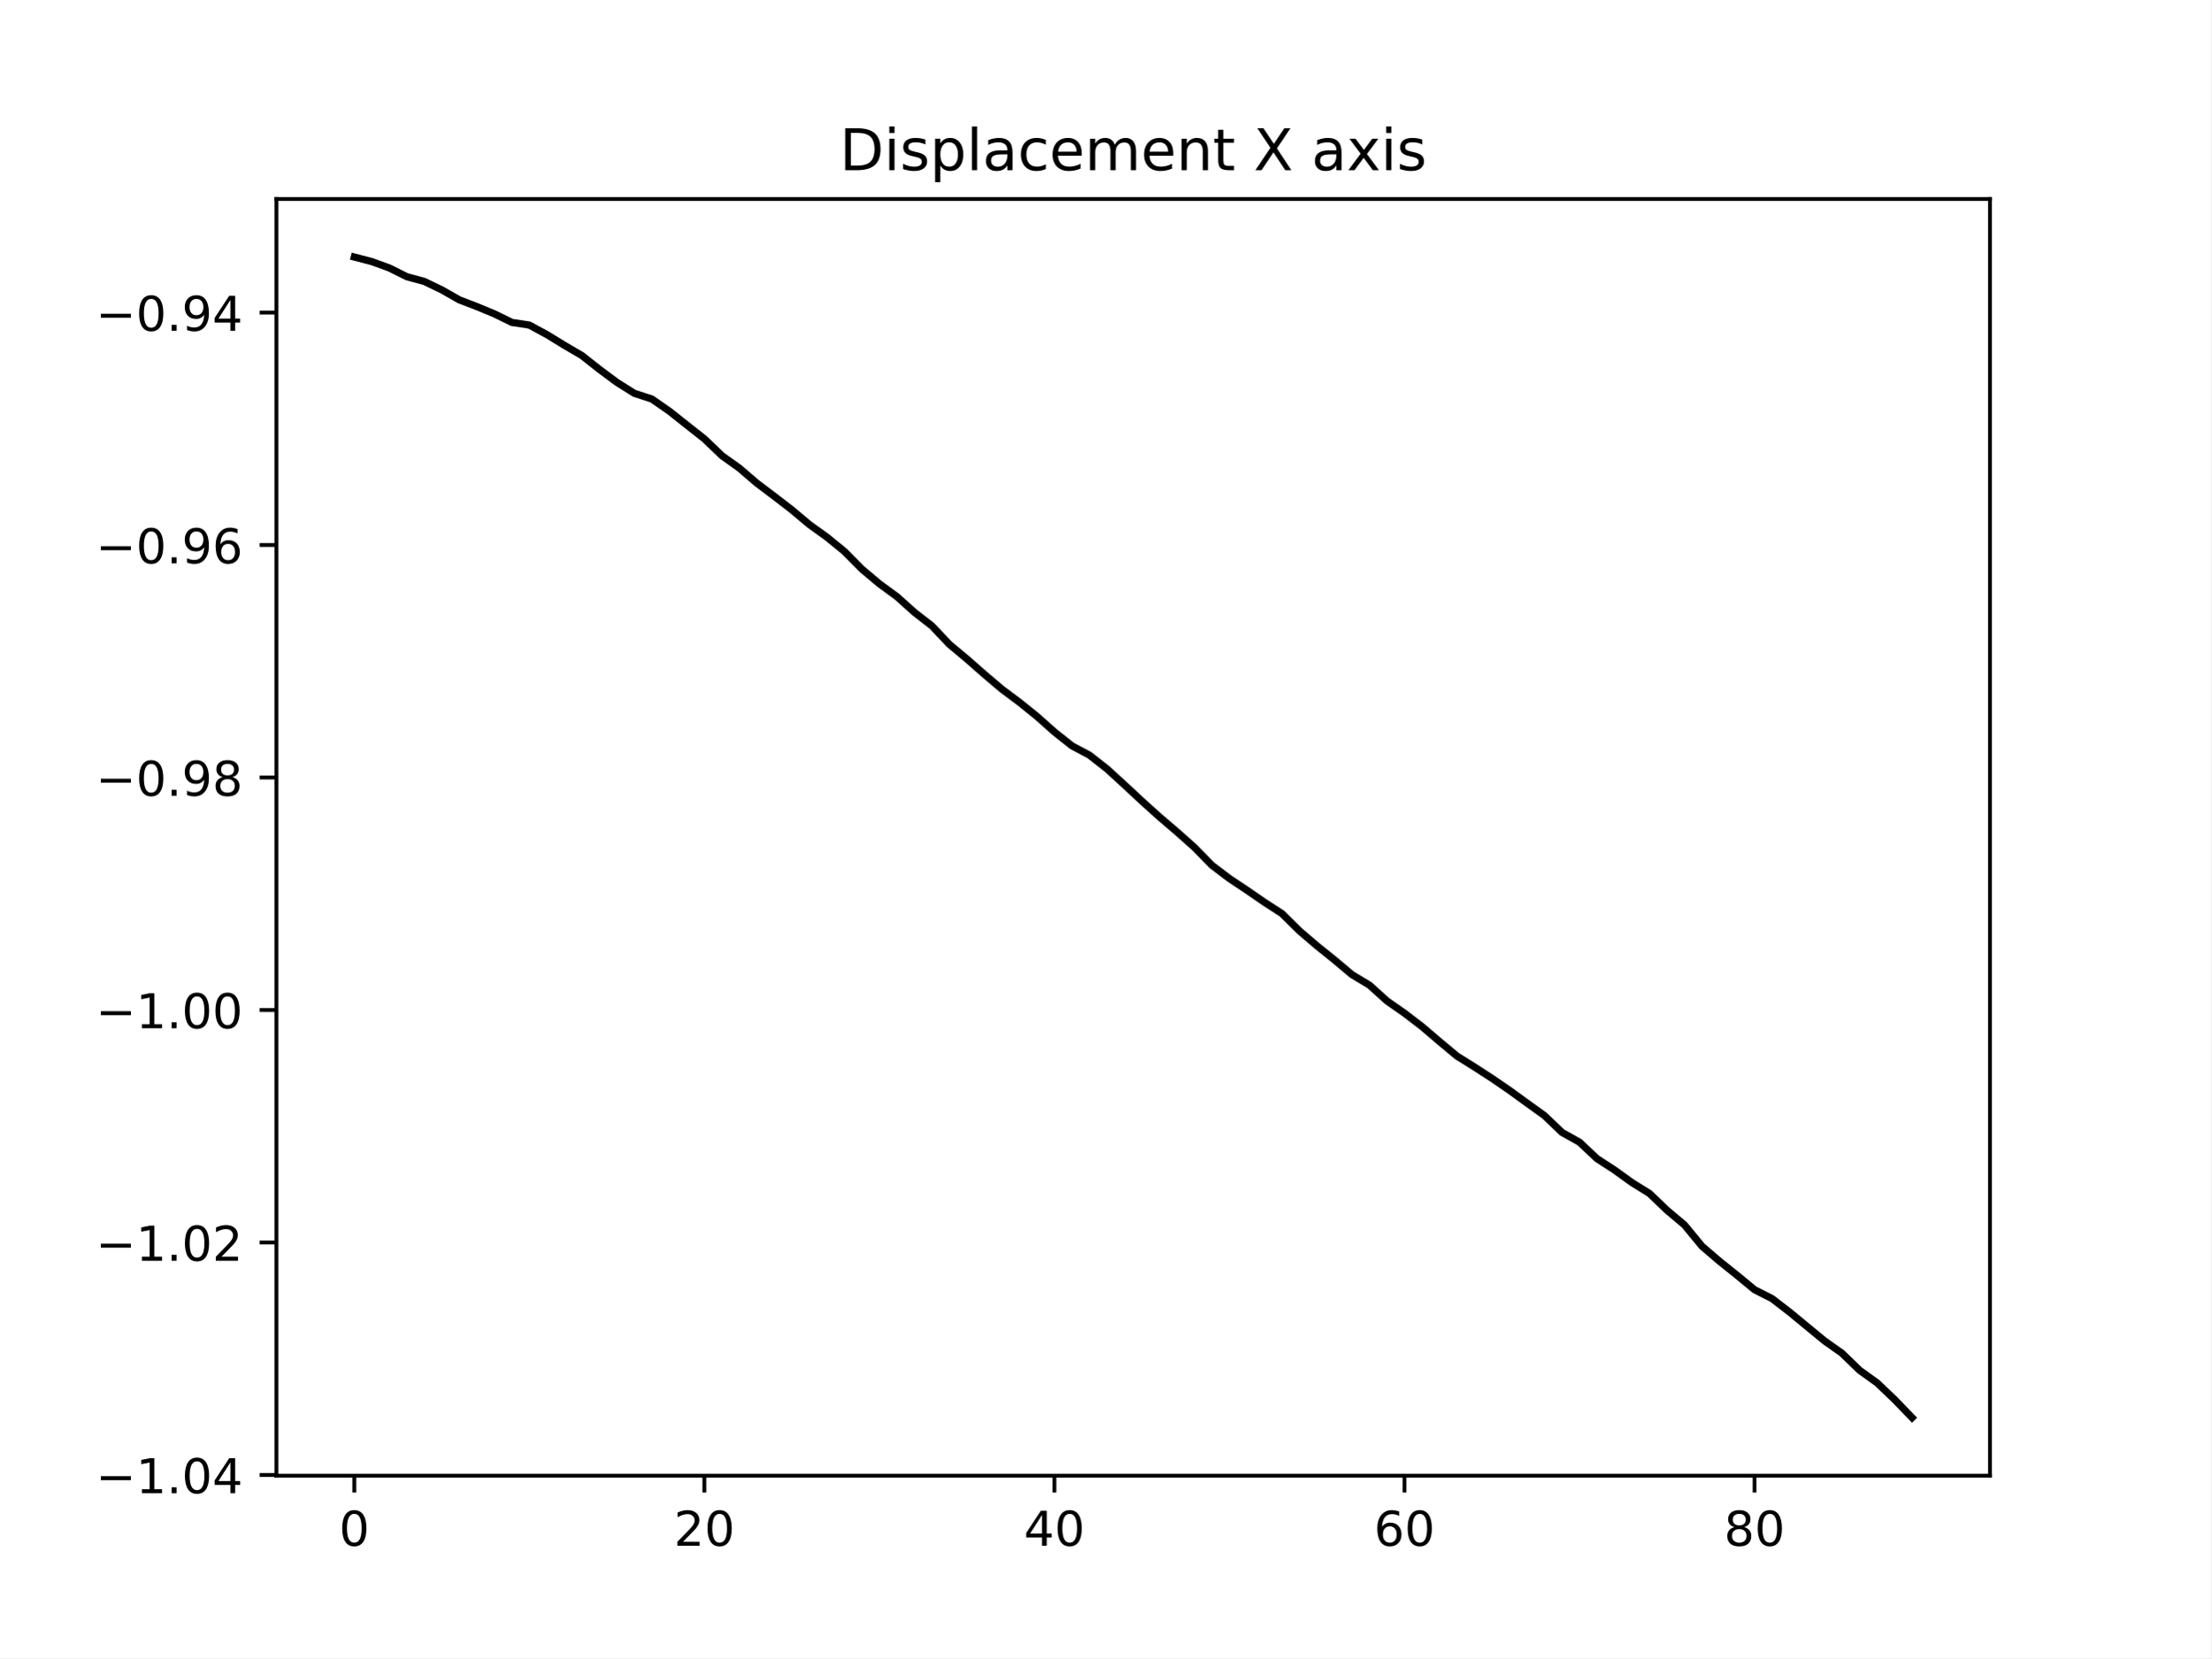
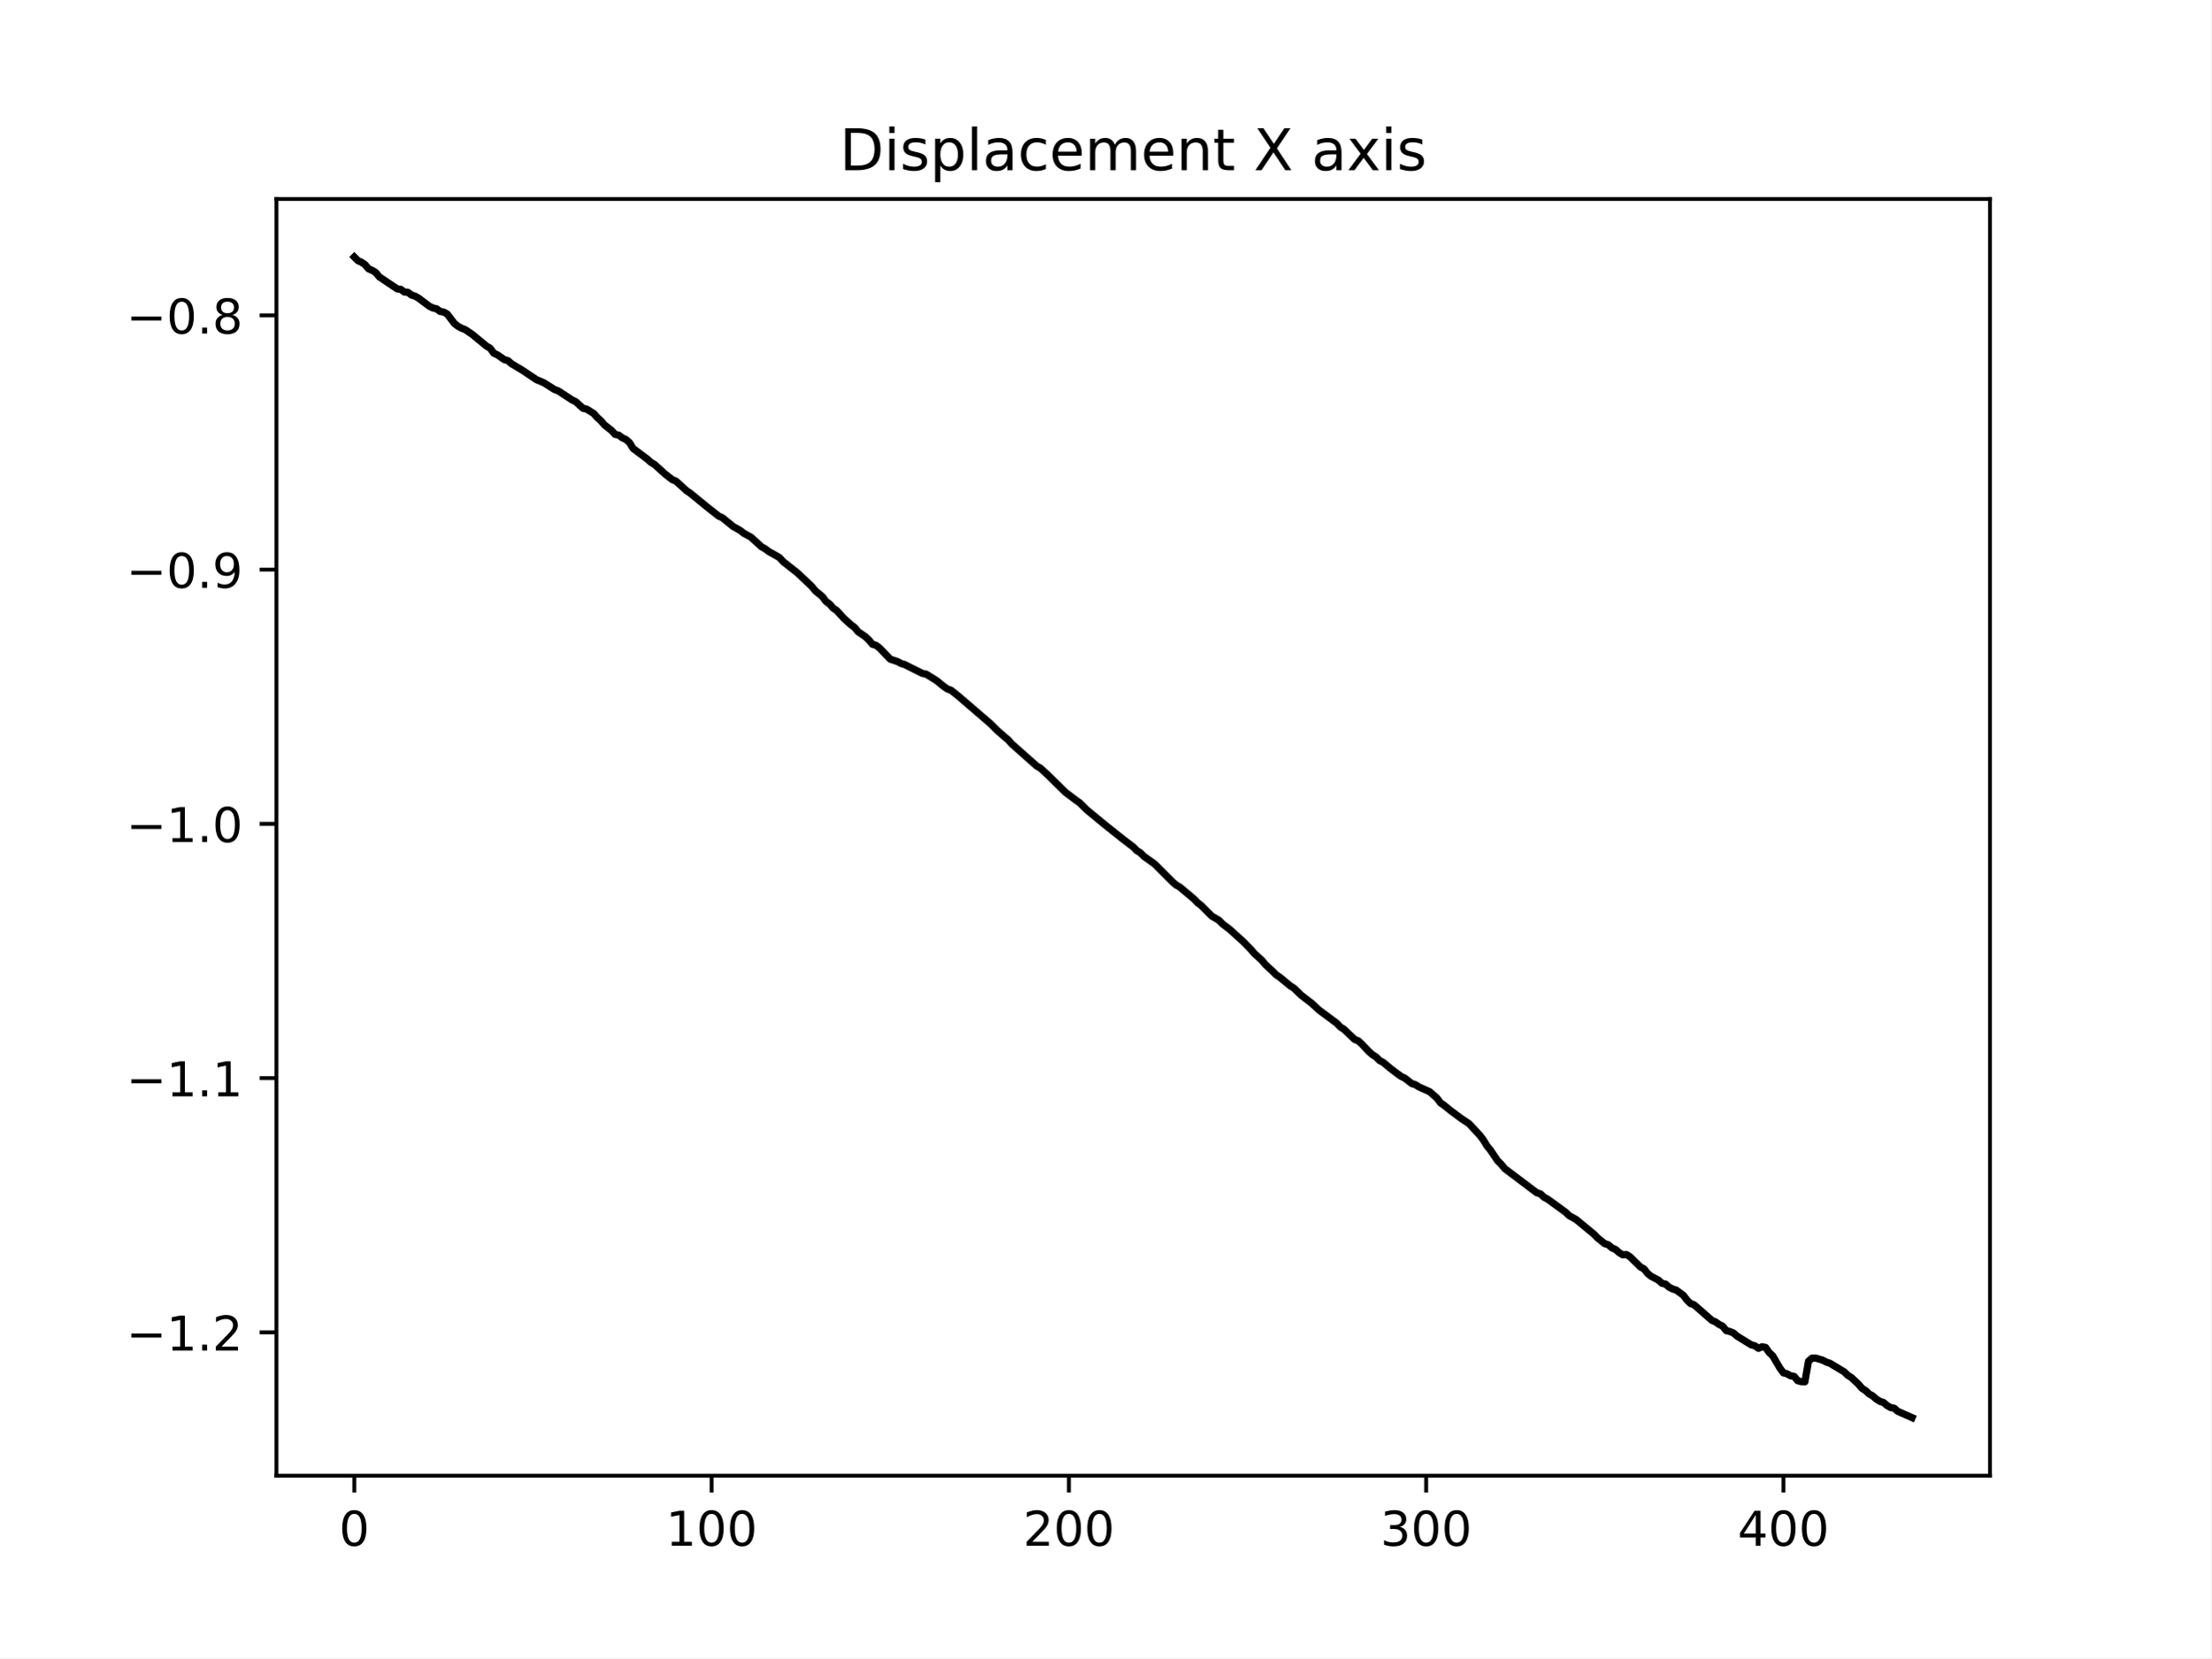
<svg xmlns="http://www.w3.org/2000/svg" xmlns:xlink="http://www.w3.org/1999/xlink" width="460.8pt" height="345.6pt" viewBox="0 0 460.8 345.6" version="1.1">
  <defs>
    <style type="text/css">*{stroke-linejoin: round; stroke-linecap: butt}</style>
  </defs>
  <g id="figure_1">
    <g id="patch_1">
      <path d="M 0 345.6  L 460.8 345.6  L 460.8 0  L 0 0  z " style="fill: #ffffff" />
    </g>
    <g id="axes_1">
      <g id="patch_2">
        <path d="M 57.6 307.584  L 414.72 307.584  L 414.72 41.472  L 57.6 41.472  z " style="fill: #ffffff" />
      </g>
      <g id="matplotlib.axis_1">
        <g id="xtick_1">
          <g id="line2d_1">
            <defs>
-               <path id="m0a4f6f0df0" d="M 0 0  L 0 3.5  " style="stroke: #000000; stroke-width: 0.8" />
+               <path id="mf8ad787a94" d="M 0 0  L 0 3.5  " style="stroke: #000000; stroke-width: 0.8" />
            </defs>
            <g>
-               <use xlink:href="#m0a4f6f0df0" x="73.833" y="307.584" style="stroke: #000000; stroke-width: 0.8" />
+               <use xlink:href="#mf8ad787a94" x="73.833" y="307.584" style="stroke: #000000; stroke-width: 0.8" />
            </g>
          </g>
          <g id="text_1">
            <g transform="translate(70.65148 322.1824) scale(0.1 -0.1)">
              <defs>
                <path id="DejaVuSans-30" d="M 2034 4250  Q 1547 4250 1301 3770  Q 1056 3291 1056 2328  Q 1056 1369 1301 889  Q 1547 409 2034 409  Q 2525 409 2770 889  Q 3016 1369 3016 2328  Q 3016 3291 2770 3770  Q 2525 4250 2034 4250  z M 2034 4750  Q 2819 4750 3233 4129  Q 3647 3509 3647 2328  Q 3647 1150 3233 529  Q 2819 -91 2034 -91  Q 1250 -91 836 529  Q 422 1150 422 2328  Q 422 3509 836 4129  Q 1250 4750 2034 4750  z " transform="scale(0.015625)" />
              </defs>
              <use xlink:href="#DejaVuSans-30" />
            </g>
          </g>
        </g>
        <g id="xtick_2">
          <g id="line2d_2">
            <g>
-               <use xlink:href="#m0a4f6f0df0" x="146.789" y="307.584" style="stroke: #000000; stroke-width: 0.8" />
+               <use xlink:href="#mf8ad787a94" x="148.295" y="307.584" style="stroke: #000000; stroke-width: 0.8" />
            </g>
          </g>
          <g id="text_2">
-             <g transform="translate(140.4263 322.1824) scale(0.1 -0.1)">
-               <defs>
-                 <path id="DejaVuSans-32" d="M 1228 531  L 3431 531  L 3431 0  L 469 0  L 469 531  Q 828 903 1448 1529  Q 2069 2156 2228 2338  Q 2531 2678 2651 2914  Q 2772 3150 2772 3378  Q 2772 3750 2511 3984  Q 2250 4219 1831 4219  Q 1534 4219 1204 4116  Q 875 4013 500 3803  L 500 4441  Q 881 4594 1212 4672  Q 1544 4750 1819 4750  Q 2544 4750 2975 4387  Q 3406 4025 3406 3419  Q 3406 3131 3298 2873  Q 3191 2616 2906 2266  Q 2828 2175 2409 1742  Q 1991 1309 1228 531  z " transform="scale(0.015625)" />
-               </defs>
-               <use xlink:href="#DejaVuSans-32" />
-               <use xlink:href="#DejaVuSans-30" x="63.623" />
+             <g transform="translate(138.751 322.1824) scale(0.1 -0.1)">
+               <defs>
+                 <path id="DejaVuSans-31" d="M 794 531  L 1825 531  L 1825 4091  L 703 3866  L 703 4441  L 1819 4666  L 2450 4666  L 2450 531  L 3481 531  L 3481 0  L 794 0  L 794 531  z " transform="scale(0.015625)" />
+               </defs>
+               <use xlink:href="#DejaVuSans-31" />
+               <use xlink:href="#DejaVuSans-30" x="63.623" />
+               <use xlink:href="#DejaVuSans-30" x="127.246" />
            </g>
          </g>
        </g>
        <g id="xtick_3">
          <g id="line2d_3">
            <g>
-               <use xlink:href="#m0a4f6f0df0" x="219.745" y="307.584" style="stroke: #000000; stroke-width: 0.8" />
+               <use xlink:href="#mf8ad787a94" x="222.757" y="307.584" style="stroke: #000000; stroke-width: 0.8" />
            </g>
          </g>
          <g id="text_3">
-             <g transform="translate(213.3824 322.1824) scale(0.1 -0.1)">
-               <defs>
-                 <path id="DejaVuSans-34" d="M 2419 4116  L 825 1625  L 2419 1625  L 2419 4116  z M 2253 4666  L 3047 4666  L 3047 1625  L 3713 1625  L 3713 1100  L 3047 1100  L 3047 0  L 2419 0  L 2419 1100  L 313 1100  L 313 1709  L 2253 4666  z " transform="scale(0.015625)" />
-               </defs>
-               <use xlink:href="#DejaVuSans-34" />
-               <use xlink:href="#DejaVuSans-30" x="63.623" />
+             <g transform="translate(213.2131 322.1824) scale(0.1 -0.1)">
+               <defs>
+                 <path id="DejaVuSans-32" d="M 1228 531  L 3431 531  L 3431 0  L 469 0  L 469 531  Q 828 903 1448 1529  Q 2069 2156 2228 2338  Q 2531 2678 2651 2914  Q 2772 3150 2772 3378  Q 2772 3750 2511 3984  Q 2250 4219 1831 4219  Q 1534 4219 1204 4116  Q 875 4013 500 3803  L 500 4441  Q 881 4594 1212 4672  Q 1544 4750 1819 4750  Q 2544 4750 2975 4387  Q 3406 4025 3406 3419  Q 3406 3131 3298 2873  Q 3191 2616 2906 2266  Q 2828 2175 2409 1742  Q 1991 1309 1228 531  z " transform="scale(0.015625)" />
+               </defs>
+               <use xlink:href="#DejaVuSans-32" />
+               <use xlink:href="#DejaVuSans-30" x="63.623" />
+               <use xlink:href="#DejaVuSans-30" x="127.246" />
            </g>
          </g>
        </g>
        <g id="xtick_4">
          <g id="line2d_4">
            <g>
-               <use xlink:href="#m0a4f6f0df0" x="292.701" y="307.584" style="stroke: #000000; stroke-width: 0.8" />
+               <use xlink:href="#mf8ad787a94" x="297.219" y="307.584" style="stroke: #000000; stroke-width: 0.8" />
            </g>
          </g>
          <g id="text_4">
-             <g transform="translate(286.3385 322.1824) scale(0.1 -0.1)">
-               <defs>
-                 <path id="DejaVuSans-36" d="M 2113 2584  Q 1688 2584 1439 2293  Q 1191 2003 1191 1497  Q 1191 994 1439 701  Q 1688 409 2113 409  Q 2538 409 2786 701  Q 3034 994 3034 1497  Q 3034 2003 2786 2293  Q 2538 2584 2113 2584  z M 3366 4563  L 3366 3988  Q 3128 4100 2886 4159  Q 2644 4219 2406 4219  Q 1781 4219 1451 3797  Q 1122 3375 1075 2522  Q 1259 2794 1537 2939  Q 1816 3084 2150 3084  Q 2853 3084 3261 2657  Q 3669 2231 3669 1497  Q 3669 778 3244 343  Q 2819 -91 2113 -91  Q 1303 -91 875 529  Q 447 1150 447 2328  Q 447 3434 972 4092  Q 1497 4750 2381 4750  Q 2619 4750 2861 4703  Q 3103 4656 3366 4563  z " transform="scale(0.015625)" />
-               </defs>
-               <use xlink:href="#DejaVuSans-36" />
-               <use xlink:href="#DejaVuSans-30" x="63.623" />
+             <g transform="translate(287.6751 322.1824) scale(0.1 -0.1)">
+               <defs>
+                 <path id="DejaVuSans-33" d="M 2597 2516  Q 3050 2419 3304 2112  Q 3559 1806 3559 1356  Q 3559 666 3084 287  Q 2609 -91 1734 -91  Q 1441 -91 1130 -33  Q 819 25 488 141  L 488 750  Q 750 597 1062 519  Q 1375 441 1716 441  Q 2309 441 2620 675  Q 2931 909 2931 1356  Q 2931 1769 2642 2001  Q 2353 2234 1838 2234  L 1294 2234  L 1294 2753  L 1863 2753  Q 2328 2753 2575 2939  Q 2822 3125 2822 3475  Q 2822 3834 2567 4026  Q 2313 4219 1838 4219  Q 1578 4219 1281 4162  Q 984 4106 628 3988  L 628 4550  Q 988 4650 1302 4700  Q 1616 4750 1894 4750  Q 2613 4750 3031 4423  Q 3450 4097 3450 3541  Q 3450 3153 3228 2886  Q 3006 2619 2597 2516  z " transform="scale(0.015625)" />
+               </defs>
+               <use xlink:href="#DejaVuSans-33" />
+               <use xlink:href="#DejaVuSans-30" x="63.623" />
+               <use xlink:href="#DejaVuSans-30" x="127.246" />
            </g>
          </g>
        </g>
        <g id="xtick_5">
          <g id="line2d_5">
            <g>
-               <use xlink:href="#m0a4f6f0df0" x="365.657" y="307.584" style="stroke: #000000; stroke-width: 0.8" />
+               <use xlink:href="#mf8ad787a94" x="371.681" y="307.584" style="stroke: #000000; stroke-width: 0.8" />
            </g>
          </g>
          <g id="text_5">
-             <g transform="translate(359.2945 322.1824) scale(0.1 -0.1)">
-               <defs>
-                 <path id="DejaVuSans-38" d="M 2034 2216  Q 1584 2216 1326 1975  Q 1069 1734 1069 1313  Q 1069 891 1326 650  Q 1584 409 2034 409  Q 2484 409 2743 651  Q 3003 894 3003 1313  Q 3003 1734 2745 1975  Q 2488 2216 2034 2216  z M 1403 2484  Q 997 2584 770 2862  Q 544 3141 544 3541  Q 544 4100 942 4425  Q 1341 4750 2034 4750  Q 2731 4750 3128 4425  Q 3525 4100 3525 3541  Q 3525 3141 3298 2862  Q 3072 2584 2669 2484  Q 3125 2378 3379 2068  Q 3634 1759 3634 1313  Q 3634 634 3220 271  Q 2806 -91 2034 -91  Q 1263 -91 848 271  Q 434 634 434 1313  Q 434 1759 690 2068  Q 947 2378 1403 2484  z M 1172 3481  Q 1172 3119 1398 2916  Q 1625 2713 2034 2713  Q 2441 2713 2670 2916  Q 2900 3119 2900 3481  Q 2900 3844 2670 4047  Q 2441 4250 2034 4250  Q 1625 4250 1398 4047  Q 1172 3844 1172 3481  z " transform="scale(0.015625)" />
-               </defs>
-               <use xlink:href="#DejaVuSans-38" />
-               <use xlink:href="#DejaVuSans-30" x="63.623" />
+             <g transform="translate(362.1372 322.1824) scale(0.1 -0.1)">
+               <defs>
+                 <path id="DejaVuSans-34" d="M 2419 4116  L 825 1625  L 2419 1625  L 2419 4116  z M 2253 4666  L 3047 4666  L 3047 1625  L 3713 1625  L 3713 1100  L 3047 1100  L 3047 0  L 2419 0  L 2419 1100  L 313 1100  L 313 1709  L 2253 4666  z " transform="scale(0.015625)" />
+               </defs>
+               <use xlink:href="#DejaVuSans-34" />
+               <use xlink:href="#DejaVuSans-30" x="63.623" />
+               <use xlink:href="#DejaVuSans-30" x="127.246" />
            </g>
          </g>
        </g>
      </g>
      <g id="matplotlib.axis_2">
        <g id="ytick_1">
          <g id="line2d_6">
            <defs>
-               <path id="me698a2a5df" d="M 0 0  L -3.5 0  " style="stroke: #000000; stroke-width: 0.8" />
+               <path id="m8545fda2cd" d="M 0 0  L -3.5 0  " style="stroke: #000000; stroke-width: 0.8" />
            </defs>
            <g>
-               <use xlink:href="#me698a2a5df" x="57.6" y="307.434" style="stroke: #000000; stroke-width: 0.8" />
+               <use xlink:href="#m8545fda2cd" x="57.6" y="277.708" style="stroke: #000000; stroke-width: 0.8" />
            </g>
          </g>
          <g id="text_6">
-             <g transform="translate(19.95469 311.2335) scale(0.1 -0.1)">
+             <g transform="translate(26.31719 281.5071) scale(0.1 -0.1)">
              <defs>
                <path id="DejaVuSans-2212" d="M 678 2272  L 4684 2272  L 4684 1741  L 678 1741  L 678 2272  z " transform="scale(0.015625)" />
-                 <path id="DejaVuSans-31" d="M 794 531  L 1825 531  L 1825 4091  L 703 3866  L 703 4441  L 1819 4666  L 2450 4666  L 2450 531  L 3481 531  L 3481 0  L 794 0  L 794 531  z " transform="scale(0.015625)" />
                <path id="DejaVuSans-2e" d="M 684 794  L 1344 794  L 1344 0  L 684 0  L 684 794  z " transform="scale(0.015625)" />
              </defs>
              <use xlink:href="#DejaVuSans-2212" />
              <use xlink:href="#DejaVuSans-31" x="83.789" />
              <use xlink:href="#DejaVuSans-2e" x="147.412" />
-               <use xlink:href="#DejaVuSans-30" x="179.199" />
-               <use xlink:href="#DejaVuSans-34" x="242.822" />
+               <use xlink:href="#DejaVuSans-32" x="179.199" />
            </g>
          </g>
        </g>
        <g id="ytick_2">
          <g id="line2d_7">
            <g>
-               <use xlink:href="#me698a2a5df" x="57.6" y="258.976" style="stroke: #000000; stroke-width: 0.8" />
+               <use xlink:href="#m8545fda2cd" x="57.6" y="224.71" style="stroke: #000000; stroke-width: 0.8" />
            </g>
          </g>
          <g id="text_7">
-             <g transform="translate(19.95469 262.7751) scale(0.1 -0.1)">
+             <g transform="translate(26.31719 228.5096) scale(0.1 -0.1)">
              <use xlink:href="#DejaVuSans-2212" />
              <use xlink:href="#DejaVuSans-31" x="83.789" />
              <use xlink:href="#DejaVuSans-2e" x="147.412" />
-               <use xlink:href="#DejaVuSans-30" x="179.199" />
-               <use xlink:href="#DejaVuSans-32" x="242.822" />
+               <use xlink:href="#DejaVuSans-31" x="179.199" />
            </g>
          </g>
        </g>
        <g id="ytick_3">
          <g id="line2d_8">
            <g>
-               <use xlink:href="#me698a2a5df" x="57.6" y="210.517" style="stroke: #000000; stroke-width: 0.8" />
+               <use xlink:href="#m8545fda2cd" x="57.6" y="171.713" style="stroke: #000000; stroke-width: 0.8" />
            </g>
          </g>
          <g id="text_8">
-             <g transform="translate(19.95469 214.3167) scale(0.1 -0.1)">
+             <g transform="translate(26.31719 175.5122) scale(0.1 -0.1)">
              <use xlink:href="#DejaVuSans-2212" />
              <use xlink:href="#DejaVuSans-31" x="83.789" />
              <use xlink:href="#DejaVuSans-2e" x="147.412" />
              <use xlink:href="#DejaVuSans-30" x="179.199" />
-               <use xlink:href="#DejaVuSans-30" x="242.822" />
            </g>
          </g>
        </g>
        <g id="ytick_4">
          <g id="line2d_9">
            <g>
-               <use xlink:href="#me698a2a5df" x="57.6" y="162.059" style="stroke: #000000; stroke-width: 0.8" />
+               <use xlink:href="#m8545fda2cd" x="57.6" y="118.716" style="stroke: #000000; stroke-width: 0.8" />
            </g>
          </g>
          <g id="text_9">
-             <g transform="translate(19.95469 165.8583) scale(0.1 -0.1)">
+             <g transform="translate(26.31719 122.5147) scale(0.1 -0.1)">
              <defs>
                <path id="DejaVuSans-39" d="M 703 97  L 703 672  Q 941 559 1184 500  Q 1428 441 1663 441  Q 2288 441 2617 861  Q 2947 1281 2994 2138  Q 2813 1869 2534 1725  Q 2256 1581 1919 1581  Q 1219 1581 811 2004  Q 403 2428 403 3163  Q 403 3881 828 4315  Q 1253 4750 1959 4750  Q 2769 4750 3195 4129  Q 3622 3509 3622 2328  Q 3622 1225 3098 567  Q 2575 -91 1691 -91  Q 1453 -91 1209 -44  Q 966 3 703 97  z M 1959 2075  Q 2384 2075 2632 2365  Q 2881 2656 2881 3163  Q 2881 3666 2632 3958  Q 2384 4250 1959 4250  Q 1534 4250 1286 3958  Q 1038 3666 1038 3163  Q 1038 2656 1286 2365  Q 1534 2075 1959 2075  z " transform="scale(0.015625)" />
              </defs>
              <use xlink:href="#DejaVuSans-2212" />
              <use xlink:href="#DejaVuSans-30" x="83.789" />
              <use xlink:href="#DejaVuSans-2e" x="147.412" />
              <use xlink:href="#DejaVuSans-39" x="179.199" />
-               <use xlink:href="#DejaVuSans-38" x="242.822" />
            </g>
          </g>
        </g>
        <g id="ytick_5">
          <g id="line2d_10">
            <g>
-               <use xlink:href="#me698a2a5df" x="57.6" y="113.601" style="stroke: #000000; stroke-width: 0.8" />
+               <use xlink:href="#m8545fda2cd" x="57.6" y="65.718" style="stroke: #000000; stroke-width: 0.8" />
            </g>
          </g>
          <g id="text_10">
-             <g transform="translate(19.95469 117.3998) scale(0.1 -0.1)">
+             <g transform="translate(26.31719 69.51727) scale(0.1 -0.1)">
+               <defs>
+                 <path id="DejaVuSans-38" d="M 2034 2216  Q 1584 2216 1326 1975  Q 1069 1734 1069 1313  Q 1069 891 1326 650  Q 1584 409 2034 409  Q 2484 409 2743 651  Q 3003 894 3003 1313  Q 3003 1734 2745 1975  Q 2488 2216 2034 2216  z M 1403 2484  Q 997 2584 770 2862  Q 544 3141 544 3541  Q 544 4100 942 4425  Q 1341 4750 2034 4750  Q 2731 4750 3128 4425  Q 3525 4100 3525 3541  Q 3525 3141 3298 2862  Q 3072 2584 2669 2484  Q 3125 2378 3379 2068  Q 3634 1759 3634 1313  Q 3634 634 3220 271  Q 2806 -91 2034 -91  Q 1263 -91 848 271  Q 434 634 434 1313  Q 434 1759 690 2068  Q 947 2378 1403 2484  z M 1172 3481  Q 1172 3119 1398 2916  Q 1625 2713 2034 2713  Q 2441 2713 2670 2916  Q 2900 3119 2900 3481  Q 2900 3844 2670 4047  Q 2441 4250 2034 4250  Q 1625 4250 1398 4047  Q 1172 3844 1172 3481  z " transform="scale(0.015625)" />
+               </defs>
              <use xlink:href="#DejaVuSans-2212" />
              <use xlink:href="#DejaVuSans-30" x="83.789" />
              <use xlink:href="#DejaVuSans-2e" x="147.412" />
-               <use xlink:href="#DejaVuSans-39" x="179.199" />
-               <use xlink:href="#DejaVuSans-36" x="242.822" />
-             </g>
-           </g>
-         </g>
-         <g id="ytick_6">
-           <g id="line2d_11">
-             <g>
-               <use xlink:href="#me698a2a5df" x="57.6" y="65.142" style="stroke: #000000; stroke-width: 0.8" />
-             </g>
-           </g>
-           <g id="text_11">
-             <g transform="translate(19.95469 68.94141) scale(0.1 -0.1)">
-               <use xlink:href="#DejaVuSans-2212" />
-               <use xlink:href="#DejaVuSans-30" x="83.789" />
-               <use xlink:href="#DejaVuSans-2e" x="147.412" />
-               <use xlink:href="#DejaVuSans-39" x="179.199" />
-               <use xlink:href="#DejaVuSans-34" x="242.822" />
-             </g>
-           </g>
-         </g>
-       </g>
-       <g id="line2d_12">
-         <path d="M 73.833 53.568  L 77.481 54.519  L 81.128 55.847  L 84.776 57.663  L 88.424 58.657  L 92.072 60.414  L 95.72 62.494  L 99.367 63.895  L 103.015 65.401  L 106.663 67.189  L 110.311 67.75  L 113.959 69.73  L 117.606 71.961  L 121.254 74.094  L 124.902 76.973  L 128.55 79.686  L 132.198 81.976  L 135.845 83.163  L 139.493 85.7  L 143.141 88.591  L 146.789 91.465  L 150.437 94.964  L 154.084 97.579  L 157.732 100.707  L 161.38 103.456  L 165.028 106.271  L 168.676 109.333  L 172.323 111.955  L 175.971 114.929  L 179.619 118.617  L 183.267 121.678  L 186.915 124.349  L 190.562 127.623  L 194.21 130.455  L 197.858 134.309  L 201.506 137.35  L 205.154 140.556  L 208.801 143.647  L 212.449 146.37  L 216.097 149.312  L 219.745 152.557  L 223.393 155.452  L 227.04 157.395  L 230.688 160.254  L 234.336 163.585  L 237.984 166.981  L 241.632 170.269  L 245.28 173.384  L 248.927 176.63  L 252.575 180.359  L 256.223 183.122  L 259.871 185.55  L 263.519 188.063  L 267.166 190.421  L 270.814 194.029  L 274.462 197.145  L 278.11 200.081  L 281.758 203.146  L 285.405 205.339  L 289.053 208.632  L 292.701 211.18  L 296.349 213.971  L 299.997 217.089  L 303.644 220.124  L 307.292 222.403  L 310.94 224.769  L 314.588 227.266  L 318.236 229.917  L 321.883 232.54  L 325.531 236.034  L 329.179 238.072  L 332.827 241.507  L 336.475 243.874  L 340.122 246.502  L 343.77 248.772  L 347.418 252.262  L 351.066 255.332  L 354.714 259.767  L 358.361 262.893  L 362.009 265.81  L 365.657 268.822  L 369.305 270.678  L 372.953 273.482  L 376.6 276.489  L 380.248 279.492  L 383.896 282.075  L 387.544 285.614  L 391.192 288.235  L 394.839 291.711  L 398.487 295.488  " clip-path="url(#p2a83ffb306)" style="fill: none; stroke: #000000; stroke-width: 1.5; stroke-linecap: square" />
+               <use xlink:href="#DejaVuSans-38" x="179.199" />
+             </g>
+           </g>
+         </g>
+       </g>
+       <g id="line2d_11">
+         <path d="M 73.833 53.568  L 74.577 54.319  L 75.322 54.642  L 76.067 55.154  L 76.811 56.027  L 77.556 56.343  L 78.3 56.803  L 79.045 57.704  L 82.768 60.202  L 83.513 60.305  L 84.257 60.863  L 85.002 60.915  L 85.747 61.494  L 86.491 61.72  L 87.236 62.148  L 89.47 63.826  L 90.214 64.187  L 90.959 64.342  L 91.704 64.909  L 92.448 65.027  L 93.193 65.447  L 94.682 67.407  L 95.427 67.989  L 96.171 68.397  L 96.916 68.678  L 98.405 69.682  L 101.384 72.14  L 102.128 72.56  L 102.873 73.585  L 103.618 73.936  L 105.107 74.955  L 105.851 75.158  L 106.596 75.812  L 108.83 77.144  L 111.808 79.134  L 113.298 79.75  L 115.531 81.166  L 116.276 81.435  L 119.255 83.372  L 119.999 83.739  L 121.488 85.092  L 122.233 85.251  L 123.722 86.176  L 124.467 87.021  L 125.212 87.689  L 125.956 88.552  L 127.445 89.728  L 128.19 90.541  L 128.935 90.688  L 129.679 91.247  L 130.424 91.59  L 131.169 92.224  L 131.913 93.454  L 134.892 95.681  L 135.636 96.354  L 136.381 96.792  L 138.615 98.811  L 140.104 99.969  L 140.849 100.26  L 143.082 102.287  L 143.827 102.781  L 147.55 105.825  L 149.784 107.575  L 150.529 107.899  L 152.763 109.713  L 154.252 110.56  L 154.996 111.145  L 156.486 111.951  L 158.719 113.986  L 159.464 114.392  L 160.209 114.947  L 161.698 115.784  L 162.443 116.219  L 163.187 117.042  L 166.166 119.389  L 169.144 122.201  L 169.889 123.113  L 171.378 124.349  L 172.123 125.344  L 172.867 125.885  L 173.612 126.737  L 174.356 127.244  L 175.846 128.868  L 177.335 130.22  L 178.08 130.762  L 178.824 131.667  L 180.313 132.679  L 181.058 133.369  L 181.803 134.279  L 182.547 134.485  L 183.292 135.061  L 184.781 136.613  L 185.526 137.383  L 187.015 137.881  L 187.76 138.278  L 188.504 138.496  L 192.227 140.362  L 192.972 140.485  L 195.206 141.872  L 196.695 143.096  L 197.44 143.597  L 198.184 143.856  L 199.674 145.044  L 206.375 150.805  L 207.864 152.281  L 209.354 153.581  L 210.098 154.201  L 210.843 155.044  L 216.055 159.668  L 216.8 160.093  L 218.289 161.447  L 222.012 165.116  L 224.246 166.801  L 224.991 167.317  L 226.48 168.788  L 230.203 171.858  L 233.926 174.83  L 236.16 176.53  L 236.905 177.294  L 237.649 177.74  L 238.394 178.491  L 240.628 180.08  L 244.351 183.807  L 245.095 184.466  L 245.84 184.872  L 248.819 187.365  L 249.563 188.139  L 250.308 188.712  L 252.542 190.946  L 254.031 191.813  L 254.776 192.574  L 256.265 193.705  L 259.243 196.403  L 260.732 197.949  L 261.477 198.811  L 262.966 200.15  L 263.711 201.047  L 265.2 202.423  L 265.945 203.176  L 266.689 203.673  L 268.923 205.512  L 269.668 205.968  L 271.157 207.424  L 273.391 209.143  L 274.88 210.522  L 278.603 213.293  L 279.348 214.075  L 280.093 214.535  L 282.326 216.666  L 283.071 216.944  L 283.816 217.628  L 285.305 219.207  L 286.05 219.853  L 286.794 220.321  L 287.539 221.075  L 288.283 221.448  L 289.773 222.704  L 291.262 223.828  L 292.007 224.363  L 292.751 224.715  L 294.24 225.868  L 294.985 226.083  L 295.73 226.56  L 297.964 227.56  L 299.453 228.864  L 300.197 229.861  L 300.942 230.376  L 302.431 231.582  L 304.665 233.227  L 306.154 234.213  L 308.388 236.616  L 309.133 237.586  L 309.877 238.82  L 310.622 239.729  L 312.111 241.936  L 312.856 242.672  L 313.601 243.581  L 320.302 248.632  L 321.047 248.85  L 321.791 249.554  L 322.536 249.946  L 326.259 252.647  L 327.004 253.365  L 328.493 254.2  L 332.216 257.272  L 332.961 258.038  L 334.45 259.236  L 335.195 259.459  L 335.939 260.112  L 336.684 260.423  L 337.428 261.091  L 338.173 261.541  L 338.918 261.48  L 339.662 261.913  L 341.896 264.11  L 342.641 264.49  L 343.385 265.452  L 344.13 266.041  L 345.619 266.818  L 346.364 267.487  L 347.108 267.658  L 347.853 268.292  L 348.598 268.681  L 349.342 268.903  L 350.832 269.994  L 351.576 270.985  L 352.321 271.707  L 353.065 271.966  L 356.789 275.228  L 357.533 275.535  L 358.278 276.069  L 359.022 276.431  L 359.767 277.353  L 360.512 277.532  L 361.256 277.836  L 362.001 278.487  L 364.979 280.323  L 365.724 280.508  L 366.469 281.035  L 367.213 280.713  L 367.958 280.849  L 368.702 281.907  L 369.447 282.603  L 370.936 285.143  L 371.681 286.16  L 372.426 286.346  L 373.17 286.776  L 373.915 286.89  L 374.659 287.795  L 375.404 287.998  L 376.149 288.014  L 376.893 283.738  L 377.638 283.084  L 378.383 283.07  L 379.872 283.519  L 380.616 283.902  L 381.361 284.151  L 384.339 285.938  L 385.084 286.67  L 385.829 287.12  L 387.318 288.519  L 388.063 289.386  L 388.807 289.865  L 389.552 290.556  L 390.296 290.968  L 391.041 291.629  L 391.786 292.094  L 392.53 292.325  L 393.275 292.967  L 394.02 293.387  L 394.764 293.523  L 395.509 294.176  L 398.487 295.488  L 398.487 295.488  " clip-path="url(#p2b86415d7a)" style="fill: none; stroke: #000000; stroke-width: 1.5; stroke-linecap: square" />
      </g>
      <g id="patch_3">
        <path d="M 57.6 307.584  L 57.6 41.472  " style="fill: none; stroke: #000000; stroke-width: 0.8; stroke-linejoin: miter; stroke-linecap: square" />
      </g>
      <g id="patch_4">
        <path d="M 414.72 307.584  L 414.72 41.472  " style="fill: none; stroke: #000000; stroke-width: 0.8; stroke-linejoin: miter; stroke-linecap: square" />
      </g>
      <g id="patch_5">
        <path d="M 57.6 307.584  L 414.72 307.584  " style="fill: none; stroke: #000000; stroke-width: 0.8; stroke-linejoin: miter; stroke-linecap: square" />
      </g>
      <g id="patch_6">
        <path d="M 57.6 41.472  L 414.72 41.472  " style="fill: none; stroke: #000000; stroke-width: 0.8; stroke-linejoin: miter; stroke-linecap: square" />
      </g>
-       <g id="text_12">
+       <g id="text_11">
        <g transform="translate(174.9684 35.472) scale(0.12 -0.12)">
          <defs>
            <path id="DejaVuSans-44" d="M 1259 4147  L 1259 519  L 2022 519  Q 2988 519 3436 956  Q 3884 1394 3884 2338  Q 3884 3275 3436 3711  Q 2988 4147 2022 4147  L 1259 4147  z M 628 4666  L 1925 4666  Q 3281 4666 3915 4102  Q 4550 3538 4550 2338  Q 4550 1131 3912 565  Q 3275 0 1925 0  L 628 0  L 628 4666  z " transform="scale(0.015625)" />
            <path id="DejaVuSans-69" d="M 603 3500  L 1178 3500  L 1178 0  L 603 0  L 603 3500  z M 603 4863  L 1178 4863  L 1178 4134  L 603 4134  L 603 4863  z " transform="scale(0.015625)" />
            <path id="DejaVuSans-73" d="M 2834 3397  L 2834 2853  Q 2591 2978 2328 3040  Q 2066 3103 1784 3103  Q 1356 3103 1142 2972  Q 928 2841 928 2578  Q 928 2378 1081 2264  Q 1234 2150 1697 2047  L 1894 2003  Q 2506 1872 2764 1633  Q 3022 1394 3022 966  Q 3022 478 2636 193  Q 2250 -91 1575 -91  Q 1294 -91 989 -36  Q 684 19 347 128  L 347 722  Q 666 556 975 473  Q 1284 391 1588 391  Q 1994 391 2212 530  Q 2431 669 2431 922  Q 2431 1156 2273 1281  Q 2116 1406 1581 1522  L 1381 1569  Q 847 1681 609 1914  Q 372 2147 372 2553  Q 372 3047 722 3315  Q 1072 3584 1716 3584  Q 2034 3584 2315 3537  Q 2597 3491 2834 3397  z " transform="scale(0.015625)" />
            <path id="DejaVuSans-70" d="M 1159 525  L 1159 -1331  L 581 -1331  L 581 3500  L 1159 3500  L 1159 2969  Q 1341 3281 1617 3432  Q 1894 3584 2278 3584  Q 2916 3584 3314 3078  Q 3713 2572 3713 1747  Q 3713 922 3314 415  Q 2916 -91 2278 -91  Q 1894 -91 1617 61  Q 1341 213 1159 525  z M 3116 1747  Q 3116 2381 2855 2742  Q 2594 3103 2138 3103  Q 1681 3103 1420 2742  Q 1159 2381 1159 1747  Q 1159 1113 1420 752  Q 1681 391 2138 391  Q 2594 391 2855 752  Q 3116 1113 3116 1747  z " transform="scale(0.015625)" />
            <path id="DejaVuSans-6c" d="M 603 4863  L 1178 4863  L 1178 0  L 603 0  L 603 4863  z " transform="scale(0.015625)" />
            <path id="DejaVuSans-61" d="M 2194 1759  Q 1497 1759 1228 1600  Q 959 1441 959 1056  Q 959 750 1161 570  Q 1363 391 1709 391  Q 2188 391 2477 730  Q 2766 1069 2766 1631  L 2766 1759  L 2194 1759  z M 3341 1997  L 3341 0  L 2766 0  L 2766 531  Q 2569 213 2275 61  Q 1981 -91 1556 -91  Q 1019 -91 701 211  Q 384 513 384 1019  Q 384 1609 779 1909  Q 1175 2209 1959 2209  L 2766 2209  L 2766 2266  Q 2766 2663 2505 2880  Q 2244 3097 1772 3097  Q 1472 3097 1187 3025  Q 903 2953 641 2809  L 641 3341  Q 956 3463 1253 3523  Q 1550 3584 1831 3584  Q 2591 3584 2966 3190  Q 3341 2797 3341 1997  z " transform="scale(0.015625)" />
            <path id="DejaVuSans-63" d="M 3122 3366  L 3122 2828  Q 2878 2963 2633 3030  Q 2388 3097 2138 3097  Q 1578 3097 1268 2742  Q 959 2388 959 1747  Q 959 1106 1268 751  Q 1578 397 2138 397  Q 2388 397 2633 464  Q 2878 531 3122 666  L 3122 134  Q 2881 22 2623 -34  Q 2366 -91 2075 -91  Q 1284 -91 818 406  Q 353 903 353 1747  Q 353 2603 823 3093  Q 1294 3584 2113 3584  Q 2378 3584 2631 3529  Q 2884 3475 3122 3366  z " transform="scale(0.015625)" />
            <path id="DejaVuSans-65" d="M 3597 1894  L 3597 1613  L 953 1613  Q 991 1019 1311 708  Q 1631 397 2203 397  Q 2534 397 2845 478  Q 3156 559 3463 722  L 3463 178  Q 3153 47 2828 -22  Q 2503 -91 2169 -91  Q 1331 -91 842 396  Q 353 884 353 1716  Q 353 2575 817 3079  Q 1281 3584 2069 3584  Q 2775 3584 3186 3129  Q 3597 2675 3597 1894  z M 3022 2063  Q 3016 2534 2758 2815  Q 2500 3097 2075 3097  Q 1594 3097 1305 2825  Q 1016 2553 972 2059  L 3022 2063  z " transform="scale(0.015625)" />
            <path id="DejaVuSans-6d" d="M 3328 2828  Q 3544 3216 3844 3400  Q 4144 3584 4550 3584  Q 5097 3584 5394 3201  Q 5691 2819 5691 2113  L 5691 0  L 5113 0  L 5113 2094  Q 5113 2597 4934 2840  Q 4756 3084 4391 3084  Q 3944 3084 3684 2787  Q 3425 2491 3425 1978  L 3425 0  L 2847 0  L 2847 2094  Q 2847 2600 2669 2842  Q 2491 3084 2119 3084  Q 1678 3084 1418 2786  Q 1159 2488 1159 1978  L 1159 0  L 581 0  L 581 3500  L 1159 3500  L 1159 2956  Q 1356 3278 1631 3431  Q 1906 3584 2284 3584  Q 2666 3584 2933 3390  Q 3200 3197 3328 2828  z " transform="scale(0.015625)" />
            <path id="DejaVuSans-6e" d="M 3513 2113  L 3513 0  L 2938 0  L 2938 2094  Q 2938 2591 2744 2837  Q 2550 3084 2163 3084  Q 1697 3084 1428 2787  Q 1159 2491 1159 1978  L 1159 0  L 581 0  L 581 3500  L 1159 3500  L 1159 2956  Q 1366 3272 1645 3428  Q 1925 3584 2291 3584  Q 2894 3584 3203 3211  Q 3513 2838 3513 2113  z " transform="scale(0.015625)" />
            <path id="DejaVuSans-74" d="M 1172 4494  L 1172 3500  L 2356 3500  L 2356 3053  L 1172 3053  L 1172 1153  Q 1172 725 1289 603  Q 1406 481 1766 481  L 2356 481  L 2356 0  L 1766 0  Q 1100 0 847 248  Q 594 497 594 1153  L 594 3053  L 172 3053  L 172 3500  L 594 3500  L 594 4494  L 1172 4494  z " transform="scale(0.015625)" />
            <path id="DejaVuSans-20" transform="scale(0.015625)" />
            <path id="DejaVuSans-58" d="M 403 4666  L 1081 4666  L 2241 2931  L 3406 4666  L 4084 4666  L 2584 2425  L 4184 0  L 3506 0  L 2194 1984  L 872 0  L 191 0  L 1856 2491  L 403 4666  z " transform="scale(0.015625)" />
            <path id="DejaVuSans-78" d="M 3513 3500  L 2247 1797  L 3578 0  L 2900 0  L 1881 1375  L 863 0  L 184 0  L 1544 1831  L 300 3500  L 978 3500  L 1906 2253  L 2834 3500  L 3513 3500  z " transform="scale(0.015625)" />
          </defs>
          <use xlink:href="#DejaVuSans-44" />
          <use xlink:href="#DejaVuSans-69" x="77.002" />
          <use xlink:href="#DejaVuSans-73" x="104.785" />
          <use xlink:href="#DejaVuSans-70" x="156.885" />
          <use xlink:href="#DejaVuSans-6c" x="220.361" />
          <use xlink:href="#DejaVuSans-61" x="248.145" />
          <use xlink:href="#DejaVuSans-63" x="309.424" />
          <use xlink:href="#DejaVuSans-65" x="364.404" />
          <use xlink:href="#DejaVuSans-6d" x="425.928" />
          <use xlink:href="#DejaVuSans-65" x="523.34" />
          <use xlink:href="#DejaVuSans-6e" x="584.863" />
          <use xlink:href="#DejaVuSans-74" x="648.242" />
          <use xlink:href="#DejaVuSans-20" x="687.451" />
          <use xlink:href="#DejaVuSans-58" x="719.238" />
          <use xlink:href="#DejaVuSans-20" x="787.744" />
          <use xlink:href="#DejaVuSans-61" x="819.531" />
          <use xlink:href="#DejaVuSans-78" x="880.811" />
          <use xlink:href="#DejaVuSans-69" x="939.99" />
          <use xlink:href="#DejaVuSans-73" x="967.773" />
        </g>
      </g>
    </g>
  </g>
  <defs>
-     <clipPath id="p2a83ffb306">
+     <clipPath id="p2b86415d7a">
      <rect x="57.6" y="41.472" width="357.12" height="266.112" />
    </clipPath>
  </defs>
</svg>
